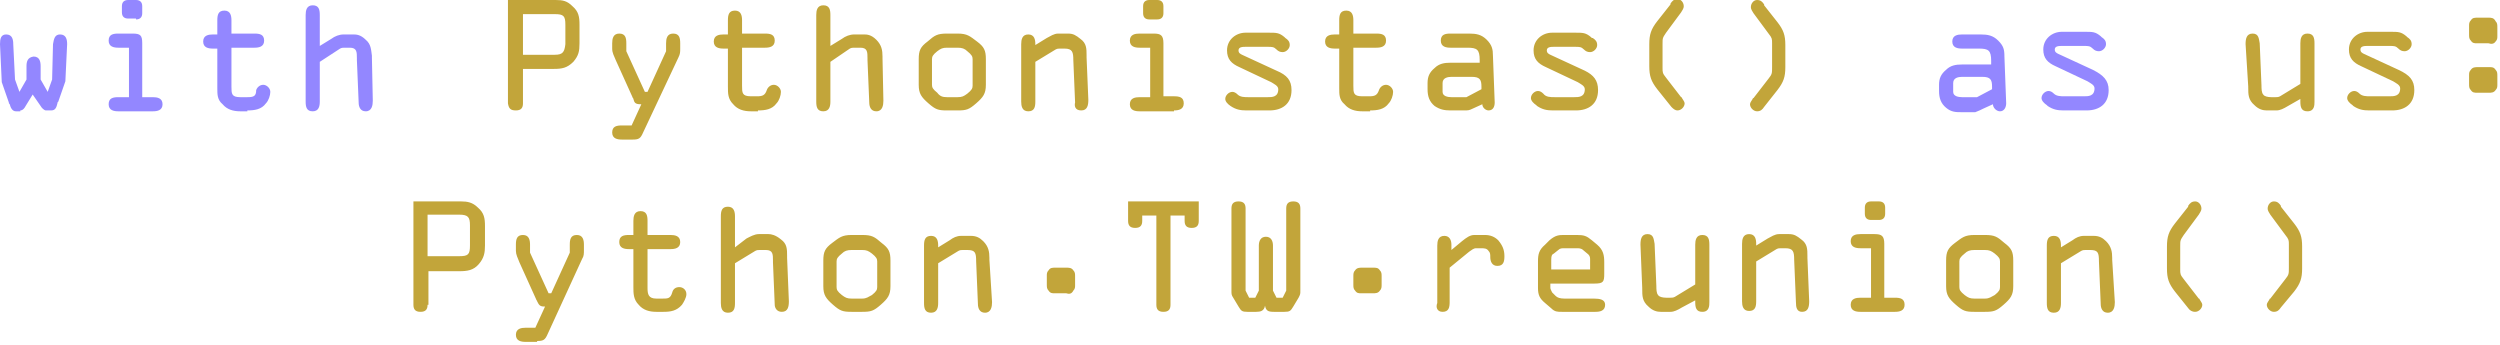
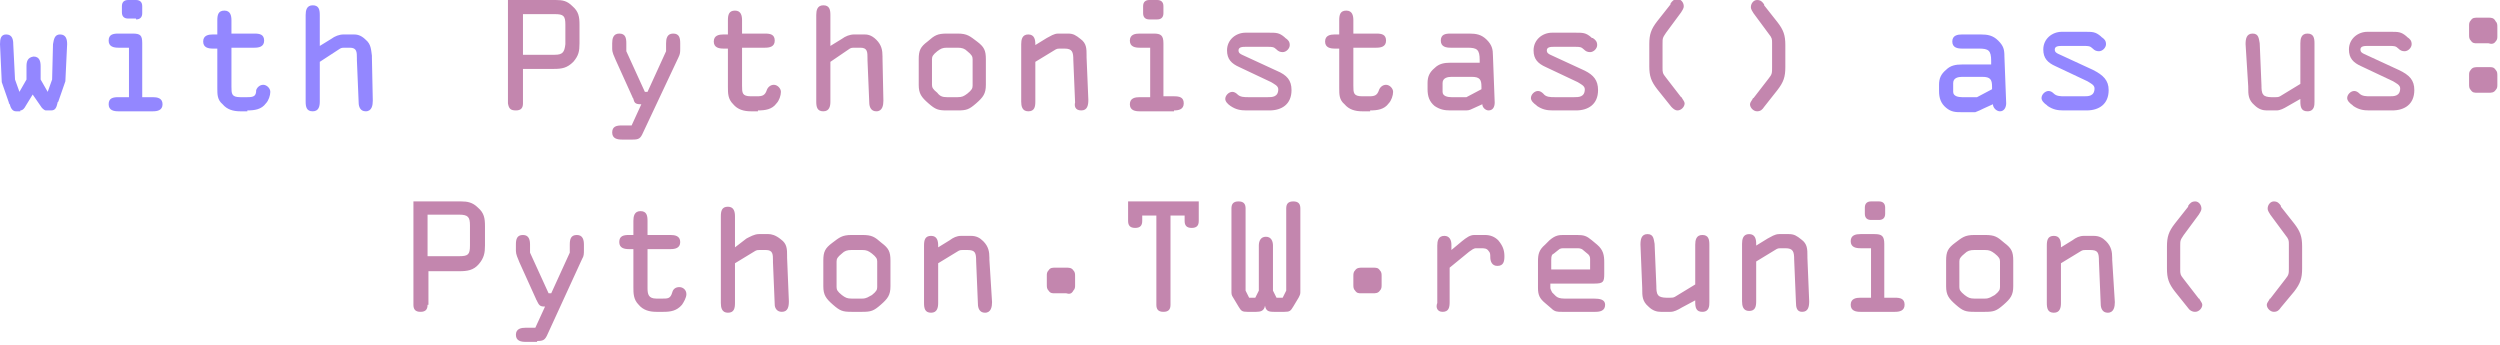
<svg xmlns="http://www.w3.org/2000/svg" version="1.1" id="圖層_1" x="0px" y="0px" viewBox="0 0 283 39" style="enable-background:new 0 0 283 39;" xml:space="preserve">
  <style type="text/css">
	.st0{fill-rule:evenodd;clip-rule:evenodd;fill:#9387FF;}
- 	.st1{fill-rule:evenodd;clip-rule:evenodd;fill:#C2A53A;}
+ 	.st1{fill-rule:evenodd;clip-rule:evenodd;fill:#c386ae;}
</style>
  <path class="st0" d="M15.4,2.2c0.4,0,0.7-0.2,0.7-0.7V0.7c0-0.5-0.3-0.7-0.7-0.7h-0.9c-0.4,0-0.7,0.2-0.7,0.7v0.7  c0,0.5,0.3,0.7,0.7,0.7H15.4z M2.3,12.5c0.3,0,0.5-0.3,0.6-0.5l0.8-1.3L4.6,12c0.1,0.2,0.4,0.5,0.6,0.5h0.6c0.5,0,0.6-0.4,0.7-0.8  c0-0.1,0-0.1,0.1-0.2l0.8-2.3L7.6,5c0-0.5-0.1-1.1-0.8-1.1C6.2,3.9,6.1,4.4,6,5L5.9,9l-0.5,1.4L4.6,9V7.5c0-0.5-0.1-1.1-0.8-1.1  C3.1,6.5,3,7,3,7.5V9l-0.8,1.4L1.7,9L1.5,5c0-0.5-0.1-1.1-0.8-1.1C0.1,3.9,0,4.4,0,5l0.2,4.3l0.8,2.3c0,0.1,0,0.1,0.1,0.2  c0.1,0.4,0.3,0.8,0.7,0.8H2.3z M18.4,11.8c0,0.7-0.6,0.8-1.1,0.8h-3.9c-0.5,0-1.1-0.1-1.1-0.8c0-0.7,0.5-0.8,1.1-0.8h1.2V5.4h-1.2  c-0.5,0-1.1-0.1-1.1-0.8c0-0.7,0.5-0.8,1.1-0.8H15c0.9,0,1.1,0.2,1.1,1.1V11h1.2C17.8,11,18.4,11.1,18.4,11.8z M28,12.5  c0.8,0,1.6-0.1,2.1-0.8c0.3-0.3,0.5-0.9,0.5-1.3c0-0.4-0.4-0.8-0.8-0.8c-0.4,0-0.7,0.3-0.8,0.6C29,10.9,28.7,11,28,11h-0.8  c-1,0-1-0.4-1-1.2V5.4h2.6c0.5,0,1.1-0.1,1.1-0.8c0-0.7-0.5-0.8-1.1-0.8h-2.6V2.3c0-0.5-0.1-1.1-0.8-1.1s-0.8,0.5-0.8,1.1v1.6h-0.5  c-0.5,0-1.1,0.1-1.1,0.8c0,0.7,0.6,0.8,1.1,0.8h0.5l0,4.5c0,0.7,0,1.3,0.6,1.8c0.5,0.6,1.2,0.8,2,0.8H28z M42.2,11.4  c0,0.5-0.1,1.2-0.8,1.2c-0.6,0-0.8-0.5-0.8-1l-0.2-4.8c0-0.1,0-0.1,0-0.2c0-0.7,0-1.2-0.8-1.2H39c-0.2,0-0.3,0-0.5,0.1L36.2,7v4.5  c0,0.5-0.1,1.1-0.8,1.1c-0.7,0-0.8-0.5-0.8-1.1V1.7c0-0.5,0.1-1.1,0.8-1.1c0.7,0,0.8,0.5,0.8,1.1v3.5l1.3-0.8  c0.4-0.3,0.9-0.5,1.4-0.5l1.1,0c0.3,0,0.8,0,1.4,0.6C42,5,42,5.6,42.1,6.3c0,0.1,0,0.1,0,0.2L42.2,11.4z" />
  <path class="st1" d="M58.4,12.5c0.6,0,0.8-0.3,0.8-0.8V7.8h3.5c0.9,0,1.5-0.1,2.2-0.8c0.6-0.7,0.7-1.2,0.7-2.1V2.8  c0-0.9-0.1-1.5-0.8-2.1C64.2,0.1,63.7,0,62.9,0h-5.4v11.7C57.6,12.3,57.8,12.5,58.4,12.5z M62.8,6.2h-3.6V1.6h3.6  c1,0,1.2,0.2,1.2,1.2V5C63.9,5.9,63.7,6.2,62.8,6.2z M72.8,15c-0.3,0.7-0.5,0.8-1.2,0.8h-1.2c-0.5,0-1.1-0.1-1.1-0.8  c0-0.7,0.5-0.8,1.1-0.8h1.1l1.1-2.4h-0.1c-0.6,0-0.7-0.2-0.8-0.6c0-0.1-0.1-0.1-0.1-0.2l-1.9-4.2l0,0c-0.2-0.5-0.4-0.8-0.4-1.3V4.9  c0-0.5,0.1-1.1,0.8-1.1c0.7,0,0.8,0.5,0.8,1.1v0.9l2.1,4.6h0.3l2.1-4.6V4.9c0-0.5,0.1-1.1,0.8-1.1c0.7,0,0.8,0.5,0.8,1.1v0.6  c0,0.4,0,0.6-0.2,1L72.8,15z M85.8,12.5c0.8,0,1.6-0.1,2.1-0.8c0.3-0.3,0.5-0.9,0.5-1.3c0-0.4-0.4-0.8-0.8-0.8  c-0.4,0-0.7,0.3-0.8,0.6c-0.2,0.6-0.5,0.7-1.1,0.7H85c-1,0-1-0.4-1-1.2V5.4h2.6c0.5,0,1.1-0.1,1.1-0.8c0-0.7-0.5-0.8-1.1-0.8H84V2.3  c0-0.5-0.1-1.1-0.8-1.1c-0.7,0-0.8,0.5-0.8,1.1v1.6h-0.5c-0.5,0-1.1,0.1-1.1,0.8c0,0.7,0.6,0.8,1.1,0.8h0.5v4.2l0,0.1  c0,0.8,0,1.4,0.6,2c0.5,0.6,1.2,0.8,2,0.8H85.8z M100,11.4c0,0.5-0.1,1.2-0.8,1.2c-0.6,0-0.8-0.5-0.8-1l-0.2-4.8c0-0.1,0-0.1,0-0.2  c0-0.7,0-1.2-0.8-1.2h-0.7c-0.2,0-0.3,0-0.5,0.1L94,7v4.5c0,0.5-0.1,1.1-0.8,1.1c-0.7,0-0.8-0.5-0.8-1.1V1.7c0-0.5,0.1-1.1,0.8-1.1  c0.7,0,0.8,0.5,0.8,1.1v3.5l1.3-0.8c0.4-0.3,0.9-0.5,1.4-0.5l1.1,0c0.3,0,0.8,0,1.4,0.6c0.6,0.6,0.7,1.2,0.7,1.9l0,0.1l0,0.1  L100,11.4z M108.4,12.5c1,0,1.3-0.1,2.1-0.8c0.8-0.7,1.1-1.1,1.1-2.1V6.7c0-1-0.2-1.4-1-2c-0.8-0.6-1.1-0.9-2.2-0.9h-1.2  c-1.1,0-1.4,0.2-2.2,0.9c-0.8,0.6-1,1-1,2v2.9c0,1,0.3,1.4,1.1,2.1c0.8,0.7,1.1,0.8,2.1,0.8H108.4z M107.2,11h1.2  c0.5,0,0.7-0.1,1.1-0.4c0.5-0.4,0.6-0.6,0.6-0.9V6.7c0-0.3-0.1-0.5-0.6-0.9c-0.3-0.3-0.6-0.4-1.1-0.4h-1.2c-0.5,0-0.7,0.1-1.1,0.4  c-0.5,0.4-0.6,0.6-0.6,0.9v2.9c0,0.3,0.1,0.5,0.6,0.9C106.4,10.9,106.7,11,107.2,11z M122.4,12.5c0.7,0,0.8-0.6,0.8-1.2L123,6.5  l0-0.1l0-0.1v0v0v0c0-0.8,0-1.4-0.7-1.9c-0.5-0.4-0.8-0.6-1.4-0.6h-1.1c-0.5,0-0.9,0.3-1.3,0.5l-1.3,0.8V5c0-0.5-0.1-1.1-0.8-1.1  c-0.7,0-0.8,0.6-0.8,1.1v6.5c0,0.5,0.1,1.1,0.8,1.1c0.7,0,0.8-0.5,0.8-1.1V7l2.3-1.4c0.2-0.1,0.3-0.1,0.5-0.1h0.5c0.9,0,1,0.4,1,1.3  l0.2,4.8C121.6,12,121.7,12.5,122.4,12.5z M131.7,1.5c0,0.5-0.3,0.7-0.7,0.7h-0.9c-0.4,0-0.7-0.2-0.7-0.7V0.7c0-0.5,0.3-0.7,0.7-0.7  h0.9c0.4,0,0.7,0.2,0.7,0.7V1.5z M132.9,12.5c0.5,0,1.1-0.1,1.1-0.8c0-0.7-0.5-0.8-1.1-0.8h-1.2V4.9c0-0.9-0.3-1.1-1.1-1.1h-1.6  c-0.5,0-1.1,0.1-1.1,0.8c0,0.7,0.6,0.8,1.1,0.8h1.2V11h-1.2c-0.5,0-1.1,0.1-1.1,0.8c0,0.7,0.6,0.8,1.1,0.8H132.9z M146.2,10.2  c0,1.6-1.1,2.3-2.5,2.3l-2.6,0c-0.7,0-1.2-0.1-1.8-0.5l0,0l0,0c-0.3-0.2-0.6-0.5-0.6-0.8c0-0.4,0.4-0.8,0.8-0.8  c0.2,0,0.4,0.1,0.6,0.3c0.3,0.3,0.8,0.3,1.2,0.3l2.2,0c0.5,0,1.2,0,1.2-0.9c0-0.4-0.5-0.6-0.8-0.8l-3.6-1.7  c-0.9-0.4-1.4-0.9-1.4-1.9c0-1.2,1-2,2.1-2h2.6c0.9,0,1.2,0,1.8,0.5c0,0,0.1,0.1,0.1,0.1c0.3,0.2,0.5,0.4,0.5,0.8  c0,0.4-0.4,0.8-0.8,0.8c-0.3,0-0.5-0.1-0.7-0.3c-0.3-0.3-0.5-0.3-1-0.3h-2.4l0,0l0,0l-0.1,0l0,0c-0.3,0-0.8,0-0.8,0.4  c0,0.3,0.2,0.4,0.4,0.5l3.9,1.8C145.7,8.5,146.2,9.1,146.2,10.2z M155.1,12.5c0.8,0,1.6-0.1,2.1-0.8c0.3-0.3,0.5-0.9,0.5-1.3  c0-0.4-0.4-0.8-0.8-0.8c-0.4,0-0.7,0.3-0.8,0.6c-0.2,0.6-0.5,0.7-1.1,0.7h-0.8c-1,0-1-0.4-1-1.2V5.4h2.6c0.5,0,1.1-0.1,1.1-0.8  c0-0.7-0.5-0.8-1.1-0.8h-2.6V2.3c0-0.5-0.1-1.1-0.8-1.1c-0.7,0-0.8,0.5-0.8,1.1v1.6h-0.5c-0.5,0-1.1,0.1-1.1,0.8  c0,0.7,0.6,0.8,1.1,0.8h0.5l0,4.5c0,0.7,0,1.3,0.6,1.8c0.5,0.6,1.2,0.8,2,0.8H155.1z M167.8,11.8l-1.1,0.5c-0.4,0.2-0.5,0.2-1,0.2  h-1.5c-0.7,0-1.2-0.1-1.8-0.5c-0.6-0.5-0.8-1.1-0.8-1.9V9.4c0-0.7,0.2-1.2,0.8-1.7c0.5-0.5,1.1-0.6,1.8-0.6h3.3V6.8  c0-1.2-0.3-1.4-1.4-1.4h-1.9c-0.5,0-1.1-0.1-1.1-0.8c0-0.7,0.5-0.8,1.1-0.8h2.1c0.8,0,1.4,0.1,2,0.7c0.6,0.6,0.7,1.1,0.7,1.8  l0.2,5.3c0,0.5-0.2,0.9-0.7,0.9C168.2,12.5,167.8,12.2,167.8,11.8z M166,11h-1.7c-0.4,0-1-0.1-1-0.6v-1c0-0.6,0.6-0.7,1-0.7h2.3  c0.9,0,1.1,0.3,1.1,1.1v0.3L166,11z M180.9,10.2c0,1.6-1.1,2.3-2.5,2.3l-2.6,0c-0.7,0-1.2-0.1-1.8-0.5c0,0,0,0-0.1-0.1  c-0.3-0.2-0.6-0.5-0.6-0.8c0-0.4,0.4-0.8,0.8-0.8c0.2,0,0.4,0.1,0.6,0.3C175,11,175.5,11,176,11l2.2,0c0.5,0,1.2,0,1.2-0.9  c0-0.4-0.5-0.6-0.8-0.8l-3.6-1.7c-0.9-0.4-1.4-0.9-1.4-1.9c0-1.2,1-2,2.1-2h2.6c0.9,0,1.2,0,1.8,0.5c0,0,0,0,0.1,0.1l0.1,0  c0.3,0.2,0.5,0.4,0.5,0.8c0,0.4-0.4,0.8-0.8,0.8c-0.3,0-0.5-0.1-0.7-0.3c-0.3-0.3-0.5-0.3-1-0.3H176l0,0c0,0,0,0-0.1,0l0,0  c-0.3,0-0.8,0-0.8,0.4c0,0.3,0.2,0.4,0.4,0.5l3.9,1.8C180.4,8.5,180.9,9.1,180.9,10.2z M189.9,12.5c0.4,0,0.8-0.4,0.8-0.8  c0-0.2-0.2-0.4-0.3-0.6c0,0,0-0.1-0.1-0.1l-1.7-2.2c-0.4-0.5-0.4-0.6-0.4-1.1V5c0-0.7,0-0.7,0.4-1.3l1.7-2.3l0,0  c0.1-0.2,0.3-0.4,0.3-0.7c0-0.4-0.3-0.8-0.7-0.8c-0.4,0-0.6,0.2-0.8,0.5l0,0.1l-1.5,1.9c-0.7,0.9-0.9,1.5-0.9,2.6v2.5  c0,1.1,0.2,1.7,0.9,2.6l1.6,2l0,0C189.4,12.3,189.6,12.5,189.9,12.5z M199.7,12.1c-0.2,0.3-0.4,0.5-0.8,0.5c-0.4,0-0.8-0.4-0.8-0.8  c0-0.2,0.2-0.4,0.3-0.6c0,0,0-0.1,0.1-0.1l1.7-2.2c0.4-0.5,0.4-0.6,0.4-1.3V4.9c0-0.5,0-0.6-0.4-1.1l-1.7-2.3l0,0  c-0.1-0.2-0.3-0.4-0.3-0.7c0-0.4,0.3-0.8,0.7-0.8c0.4,0,0.6,0.2,0.8,0.5c0,0,0,0,0,0.1l1.5,1.9c0.7,0.9,0.9,1.5,0.9,2.6v2.5  c0,1.1-0.2,1.7-0.9,2.6L199.7,12.1C199.7,12,199.7,12.1,199.7,12.1z" />
  <path class="st0" d="M224.5,12.3l1.1-0.5c0,0.4,0.4,0.8,0.8,0.8c0.5,0,0.7-0.5,0.7-0.9l-0.2-5.3c0-0.8-0.1-1.2-0.7-1.8  c-0.6-0.6-1.2-0.7-2-0.7h-2.1c-0.5,0-1.1,0.1-1.1,0.8c0,0.7,0.6,0.8,1.1,0.8h1.9c1.1,0,1.4,0.2,1.4,1.4v0.4h-3.3  c-0.7,0-1.3,0.1-1.8,0.6c-0.6,0.5-0.8,1-0.8,1.7v0.7c0,0.8,0.2,1.4,0.8,1.9c0.6,0.5,1.1,0.5,1.8,0.5h1.5  C224.1,12.5,224.1,12.5,224.5,12.3z M223.8,11h-1.7c-0.4,0-1-0.1-1-0.6v-1c0-0.6,0.6-0.7,1-0.7h2.3c0.9,0,1.1,0.3,1.1,1.1v0.3  L223.8,11z M238.7,10.2c0,1.6-1.1,2.3-2.5,2.3l-2.6,0c-0.7,0-1.2-0.1-1.8-0.5c0,0,0,0-0.1-0.1c-0.3-0.2-0.6-0.5-0.6-0.8  c0-0.4,0.4-0.8,0.8-0.8c0.2,0,0.4,0.1,0.6,0.3c0.3,0.3,0.8,0.3,1.2,0.3l2.2,0c0.5,0,1.2,0,1.2-0.9c0-0.4-0.5-0.6-0.8-0.8l-3.6-1.7  c-0.9-0.4-1.4-0.9-1.4-1.9c0-1.2,1-2,2.1-2h2.6c0.9,0,1.2,0,1.8,0.5c0,0,0.1,0.1,0.1,0.1c0.3,0.2,0.5,0.4,0.5,0.8  c0,0.4-0.4,0.8-0.8,0.8c-0.3,0-0.5-0.1-0.7-0.3c-0.3-0.3-0.5-0.3-1-0.3h-2.4c0,0-0.1,0-0.1,0c-0.3,0-0.8,0-0.8,0.4  c0,0.3,0.2,0.4,0.4,0.5l3.9,1.8C238.1,8.5,238.7,9.1,238.7,10.2z" />
  <path class="st1" d="M282.5,4.7c0.2-0.2,0.2-0.4,0.2-0.6v-1c0-0.3,0-0.5-0.2-0.7C282.3,2,282,2,281.7,2h-1.2c-0.4,0-0.6,0-0.8,0.3  c-0.2,0.2-0.2,0.4-0.2,0.6v1c0,0.3,0,0.5,0.2,0.7c0.2,0.3,0.4,0.3,0.7,0.3l1.3,0C282,5,282.3,5,282.5,4.7z M259,12  c-0.5,0.3-0.9,0.5-1.3,0.5h-1.1c-0.4,0-0.9-0.1-1.4-0.6c-0.7-0.6-0.7-1.2-0.7-2l0-0.1L254.2,5c0-0.6,0.1-1.2,0.8-1.2  c0.7,0,0.7,0.6,0.8,1.1l0.2,4.8l0,0c0,0.3,0,0.8,0.2,1c0.1,0.2,0.5,0.3,0.9,0.3h0.5c0.2,0,0.3,0,0.5-0.1l2.3-1.4V4.9  c0-0.5,0.1-1.1,0.8-1.1s0.8,0.5,0.8,1.1v6.5c0,0,0,0,0,0.1c0,0.4,0,1.1-0.8,1.1c-0.7,0-0.8-0.5-0.8-1.1v-0.3L259,12z M273.3,10.2  c0,1.6-1.1,2.3-2.5,2.3l-2.6,0c-0.7,0-1.2-0.1-1.8-0.5c0,0,0,0-0.1-0.1c-0.3-0.2-0.6-0.5-0.6-0.8c0-0.4,0.4-0.8,0.8-0.8  c0.2,0,0.4,0.1,0.6,0.3c0.3,0.3,0.8,0.3,1.2,0.3l2.2,0c0.5,0,1.2,0,1.2-0.9c0-0.4-0.5-0.6-0.8-0.8l-3.6-1.7  c-0.9-0.4-1.4-0.9-1.4-1.9c0-1.2,1-2,2.1-2h2.6c0.9,0,1.2,0,1.8,0.5c0,0,0.1,0.1,0.1,0.1c0.3,0.2,0.5,0.4,0.5,0.8  c0,0.4-0.4,0.8-0.8,0.8c-0.3,0-0.5-0.1-0.7-0.3c-0.3-0.3-0.5-0.3-1-0.3h-2.4c0,0,0,0-0.1,0l0,0c-0.3,0-0.8,0-0.8,0.4  c0,0.3,0.2,0.4,0.4,0.5l3.9,1.8C272.8,8.5,273.3,9.1,273.3,10.2z M282.5,10.2c-0.2,0.3-0.5,0.3-0.8,0.3h-1.2c-0.4,0-0.6,0-0.8-0.3  c-0.2-0.2-0.2-0.4-0.2-0.7v-1c0-0.2,0-0.4,0.2-0.6c0.2-0.3,0.5-0.3,0.8-0.3l1.3,0c0.3,0,0.5,0,0.7,0.3c0.2,0.2,0.2,0.4,0.2,0.7v1  C282.7,9.8,282.7,10,282.5,10.2z" />
  <path class="st1" d="M48.4,34.5c0,0.5-0.2,0.8-0.8,0.8c-0.6,0-0.8-0.3-0.8-0.8V22.8h5.4c0.7,0,1.3,0.1,1.9,0.7  c0.7,0.6,0.8,1.2,0.8,2.1v2.2c0,0.8-0.1,1.4-0.7,2.1c-0.6,0.7-1.3,0.8-2.2,0.8h-3.5V34.5z M48.4,29H52c1,0,1.2-0.2,1.2-1.2v-2.3  c0-0.9-0.2-1.2-1.2-1.2h-3.6V29z M60.8,38.6c0.7,0,0.9-0.1,1.2-0.8l3.9-8.5c0.2-0.3,0.2-0.6,0.2-1v-0.6c0-0.5-0.1-1.1-0.8-1.1  c-0.7,0-0.8,0.5-0.8,1.1v0.9l-2.1,4.6h-0.3l-2.1-4.6v-0.9c0-0.5-0.1-1.1-0.8-1.1c-0.7,0-0.8,0.5-0.8,1.1v0.7c0,0.4,0.2,0.8,0.4,1.3  l0,0l1.9,4.2c0,0.1,0.1,0.1,0.1,0.2c0.2,0.4,0.3,0.6,0.8,0.6h0.1l-1.1,2.4h-1.1c-0.5,0-1.1,0.1-1.1,0.8c0,0.7,0.6,0.8,1.1,0.8H60.8z   M77.2,34.5c-0.6,0.7-1.3,0.8-2.1,0.8h-0.8c-0.8,0-1.5-0.2-2-0.8c-0.6-0.6-0.6-1.3-0.6-2l0-0.1v-4.2h-0.5c-0.5,0-1.1-0.1-1.1-0.8  c0-0.7,0.5-0.8,1.1-0.8h0.5V25c0-0.5,0.1-1.1,0.8-1.1c0.7,0,0.8,0.5,0.8,1.1v1.6h2.6c0.5,0,1.1,0.1,1.1,0.8c0,0.7-0.6,0.8-1.1,0.8  h-2.6v4.4c0,0.7,0.1,1.2,1,1.2H75c0.6,0,0.9,0,1.1-0.7c0.1-0.4,0.4-0.6,0.8-0.6c0.4,0,0.8,0.3,0.8,0.8  C77.7,33.7,77.4,34.2,77.2,34.5z M88.5,35.3c0.7,0,0.8-0.6,0.8-1.2l-0.2-4.9l0-0.1l0-0.1v0v0c0-0.8,0-1.4-0.7-1.9  c-0.6-0.5-1.1-0.6-1.4-0.6l-1.1,0c-0.5,0-1,0.3-1.4,0.5L83.2,28v-3.5c0-0.5-0.1-1.1-0.8-1.1c-0.7,0-0.8,0.5-0.8,1.1v9.8  c0,0.5,0.1,1.1,0.8,1.1c0.7,0,0.8-0.5,0.8-1.1v-4.5l2.3-1.4c0.2-0.1,0.3-0.1,0.5-0.1h0.7c0.8,0,0.8,0.5,0.8,1.2c0,0.1,0,0.1,0,0.2  l0.2,4.8C87.7,34.8,87.9,35.3,88.5,35.3z M99.7,34.5c-0.8,0.7-1.1,0.8-2.1,0.8h-1.2c-1,0-1.3-0.1-2.1-0.8c-0.8-0.7-1.1-1.1-1.1-2.1  v-2.9c0-1,0.2-1.4,1-2c0.8-0.6,1.1-0.9,2.2-0.9h1.2c1.1,0,1.4,0.2,2.2,0.9c0.8,0.6,1,1,1,2v2.9C100.8,33.4,100.5,33.8,99.7,34.5z   M97.6,33.8h-1.2c-0.5,0-0.7-0.1-1.1-0.4c-0.5-0.4-0.6-0.6-0.6-0.9v-2.9c0-0.3,0.1-0.5,0.6-0.9c0.3-0.3,0.6-0.4,1.1-0.4h1.2  c0.5,0,0.7,0.1,1.1,0.4c0.5,0.4,0.6,0.6,0.6,0.9v2.9c0,0.3-0.1,0.5-0.6,0.9C98.3,33.6,98.1,33.8,97.6,33.8z M112.3,34.2  c0,0.5-0.1,1.2-0.8,1.2c-0.6,0-0.8-0.5-0.8-1l-0.2-4.8c0-1-0.1-1.3-1-1.3h-0.5c-0.2,0-0.3,0-0.5,0.1l-2.3,1.4v4.5  c0,0.5-0.1,1.1-0.8,1.1c-0.7,0-0.8-0.5-0.8-1.1v-6.5c0-0.6,0.1-1.1,0.8-1.1c0.7,0,0.8,0.6,0.8,1.1V28l1.3-0.8  c0.4-0.3,0.8-0.5,1.3-0.5h1.1c0.6,0,1,0.2,1.4,0.6c0.6,0.6,0.7,1.2,0.7,1.9v0l0,0.1l0,0.1L112.3,34.2z M121.5,32.9  c0.2-0.2,0.2-0.4,0.2-0.6v-1c0-0.3,0-0.5-0.2-0.7c-0.2-0.3-0.5-0.3-0.8-0.3h-1.2c-0.4,0-0.6,0-0.8,0.3c-0.2,0.2-0.2,0.4-0.2,0.6l0,1  c0,0.3,0,0.5,0.2,0.7c0.2,0.3,0.4,0.3,0.7,0.3l1.3,0C121,33.3,121.3,33.3,121.5,32.9z M132.5,34.5c0,0.5-0.2,0.8-0.8,0.8  c-0.6,0-0.8-0.3-0.8-0.8V24.4h-1.6V25c0,0.5-0.2,0.8-0.8,0.8c-0.6,0-0.8-0.3-0.8-0.8v-2.2h8V25c0,0.5-0.2,0.8-0.8,0.8  c-0.6,0-0.8-0.3-0.8-0.8v-0.6h-1.6V34.5z M142.2,35.3c0.5,0,0.9-0.1,1-0.7h0c0.1,0.6,0.4,0.7,1,0.7h1.2c0.6,0,0.7-0.1,1-0.6l0.6-1  c0.2-0.4,0.2-0.4,0.2-0.8v-9.3c0-0.5-0.2-0.8-0.8-0.8c-0.6,0-0.8,0.3-0.8,0.8v9.3l-0.4,0.8h-0.7l-0.4-0.8v-5.1c0-0.5-0.2-1-0.8-1  c-0.6,0-0.8,0.5-0.8,1v5.1l-0.4,0.8h-0.7l-0.4-0.8v-9.3c0-0.5-0.2-0.8-0.8-0.8c-0.6,0-0.8,0.3-0.8,0.8v9.3c0,0.4,0,0.5,0.2,0.8  l0.6,1c0.3,0.5,0.4,0.6,1,0.6H142.2z M156.4,32.2c0,0.3,0,0.5-0.2,0.7c-0.2,0.3-0.5,0.3-0.8,0.3l-1.3,0c-0.3,0-0.5,0-0.7-0.3  c-0.2-0.2-0.2-0.4-0.2-0.7v-0.9c0-0.3,0-0.5,0.2-0.7c0.2-0.3,0.5-0.3,0.8-0.3h1.2c0.4,0,0.6,0,0.8,0.3c0.2,0.2,0.2,0.4,0.2,0.7V32.2  z M163.3,35.3c0.7,0,0.8-0.5,0.8-1.1v-3.9l2.2-1.8c0.3-0.2,0.5-0.4,0.8-0.4h0.5c0.4,0,0.7,0,0.9,0.3c0.2,0.2,0.2,0.4,0.2,0.7  c0,0.5,0.2,1,0.8,1c0.7,0,0.8-0.5,0.8-1.1c0-0.7-0.2-1.2-0.7-1.8c-0.4-0.4-0.9-0.6-1.5-0.6h-1.2c-0.5,0-0.9,0.3-1.4,0.7l-1.2,1v-0.6  c0-0.5-0.2-1-0.8-1c-0.7,0-0.8,0.6-0.8,1.1v6.5C162.5,34.8,162.7,35.3,163.3,35.3z M181.7,34.5c0,0.7-0.6,0.8-1.1,0.8l-3.8,0  c-0.5,0-0.8,0-1.2-0.4l-0.7-0.6c-0.6-0.5-0.8-0.9-0.8-1.7v-3c0-0.8,0.1-1.3,0.8-1.9l0.5-0.5c0.7-0.6,1.1-0.6,1.7-0.6h1.4  c0.8,0,1.1,0.1,1.7,0.6l0.6,0.5c0.7,0.6,0.8,1.2,0.8,2V31c0,0.9-0.1,1.1-1.1,1.1h-5v0.5c0,0.1,0.1,0.3,0.2,0.5l0.4,0.4  c0.2,0.2,0.5,0.3,1,0.3h3.3C181.1,33.8,181.7,33.9,181.7,34.5z M180.1,30.5h-4.5v-1.1c0-0.5,0.1-0.6,0.3-0.7l0.5-0.4  c0.2-0.2,0.4-0.2,0.7-0.2l1.4,0c0.2,0,0.5,0,0.7,0.2l0.6,0.5c0.2,0.2,0.2,0.4,0.2,0.6V30.5z M190.4,34.8c-0.5,0.3-0.9,0.5-1.3,0.5  H188c-0.4,0-0.9-0.1-1.4-0.6c-0.7-0.6-0.7-1.2-0.7-2l0-0.1l-0.2-4.9c0-0.6,0.1-1.2,0.8-1.2c0.7,0,0.7,0.6,0.8,1.1l0.2,4.8l0,0  c0,0.3,0,0.8,0.2,1c0.1,0.2,0.5,0.3,0.9,0.3h0.5c0.2,0,0.3,0,0.5-0.1l2.3-1.4v-4.5c0-0.5,0.1-1.1,0.8-1.1c0.7,0,0.8,0.5,0.8,1.1  l0,6.5v0c0,0.4,0,1.1-0.8,1.1c-0.7,0-0.8-0.5-0.8-1.1V34L190.4,34.8z M204,35.3c0.7,0,0.8-0.6,0.8-1.2l-0.2-4.9c0-0.1,0-0.1,0-0.2  c0-0.8,0-1.4-0.7-1.9c-0.5-0.4-0.8-0.6-1.4-0.6h-1.1c-0.5,0-0.9,0.3-1.3,0.5l-1.3,0.8v-0.2c0-0.5-0.1-1.1-0.8-1.1  c-0.7,0-0.8,0.6-0.8,1.1v6.5c0,0.5,0.1,1.1,0.8,1.1c0.7,0,0.8-0.5,0.8-1.1v-4.5l2.3-1.4c0.2-0.1,0.3-0.1,0.5-0.1h0.5  c0.9,0,1,0.4,1,1.3l0.2,4.8C203.3,34.8,203.4,35.3,204,35.3z M213.4,24.2c0,0.5-0.3,0.7-0.7,0.7h-0.9c-0.4,0-0.7-0.2-0.7-0.7v-0.7  c0-0.5,0.3-0.7,0.7-0.7h0.9c0.4,0,0.7,0.2,0.7,0.7V24.2z M214.5,35.3c0.5,0,1.1-0.1,1.1-0.8c0-0.7-0.5-0.8-1.1-0.8h-1.2v-6.1  c0-0.9-0.3-1.1-1.1-1.1h-1.6c-0.5,0-1.1,0.1-1.1,0.8c0,0.7,0.6,0.8,1.1,0.8h1.2v5.6h-1.2c-0.5,0-1.1,0.1-1.1,0.8  c0,0.7,0.6,0.8,1.1,0.8H214.5z M226.8,34.5c-0.8,0.7-1.1,0.8-2.1,0.8h-1.2c-1,0-1.3-0.1-2.1-0.8c-0.8-0.7-1.1-1.1-1.1-2.1v-2.9  c0-1,0.2-1.4,1-2c0.8-0.6,1.1-0.9,2.2-0.9h1.2c1.1,0,1.4,0.2,2.2,0.9c0.8,0.6,1,1,1,2v2.9C227.9,33.4,227.6,33.8,226.8,34.5z   M224.7,33.8h-1.2c-0.5,0-0.7-0.1-1.1-0.4c-0.5-0.4-0.6-0.6-0.6-0.9v-2.9c0-0.3,0.1-0.5,0.6-0.9c0.3-0.3,0.6-0.4,1.1-0.4h1.2  c0.5,0,0.7,0.1,1.1,0.4c0.5,0.4,0.6,0.6,0.6,0.9v2.9c0,0.3-0.1,0.5-0.6,0.9C225.4,33.6,225.2,33.8,224.7,33.8z M239.4,34.2  c0,0.5-0.1,1.2-0.8,1.2c-0.6,0-0.8-0.5-0.8-1l-0.2-4.8c0-1-0.1-1.3-1-1.3h-0.5c-0.2,0-0.3,0-0.5,0.1l-2.3,1.4v4.5  c0,0.5-0.1,1.1-0.8,1.1c-0.7,0-0.8-0.5-0.8-1.1v-6.5c0-0.6,0.1-1.1,0.8-1.1c0.7,0,0.8,0.6,0.8,1.1V28l1.3-0.8  c0.4-0.3,0.8-0.5,1.3-0.5h1.1c0.6,0,1,0.2,1.4,0.6c0.6,0.6,0.7,1.2,0.7,1.9l0,0.1l0,0.1L239.4,34.2z M248.5,35.3  c0.4,0,0.8-0.4,0.8-0.8c0-0.2-0.2-0.4-0.3-0.6c0,0,0-0.1-0.1-0.1l-1.7-2.2c-0.4-0.5-0.4-0.6-0.4-1.1l0-2.6c0-0.7,0-0.7,0.4-1.3  l1.7-2.3l0,0c0.1-0.2,0.3-0.4,0.3-0.7c0-0.4-0.3-0.8-0.7-0.8c-0.4,0-0.6,0.2-0.8,0.5l0,0.1l-1.5,1.9c-0.7,0.9-0.9,1.5-0.9,2.6v2.5  c0,1.1,0.2,1.7,0.9,2.6l1.6,2l0,0C247.9,35.1,248.1,35.3,248.5,35.3z M258.2,34.8c-0.2,0.3-0.4,0.5-0.8,0.5c-0.4,0-0.8-0.4-0.8-0.8  c0-0.2,0.2-0.4,0.3-0.6c0,0,0-0.1,0.1-0.1l1.7-2.2c0.4-0.5,0.4-0.6,0.4-1.3v-2.6c0-0.5,0-0.6-0.4-1.1l-1.7-2.3l0,0  c-0.1-0.2-0.3-0.4-0.3-0.7c0-0.4,0.3-0.8,0.7-0.8c0.4,0,0.6,0.2,0.8,0.5c0,0,0,0,0,0.1l1.5,1.9c0.7,0.9,0.9,1.5,0.9,2.6v2.5  c0,1.1-0.2,1.7-0.9,2.6L258.2,34.8C258.3,34.8,258.3,34.8,258.2,34.8z" />
</svg>
